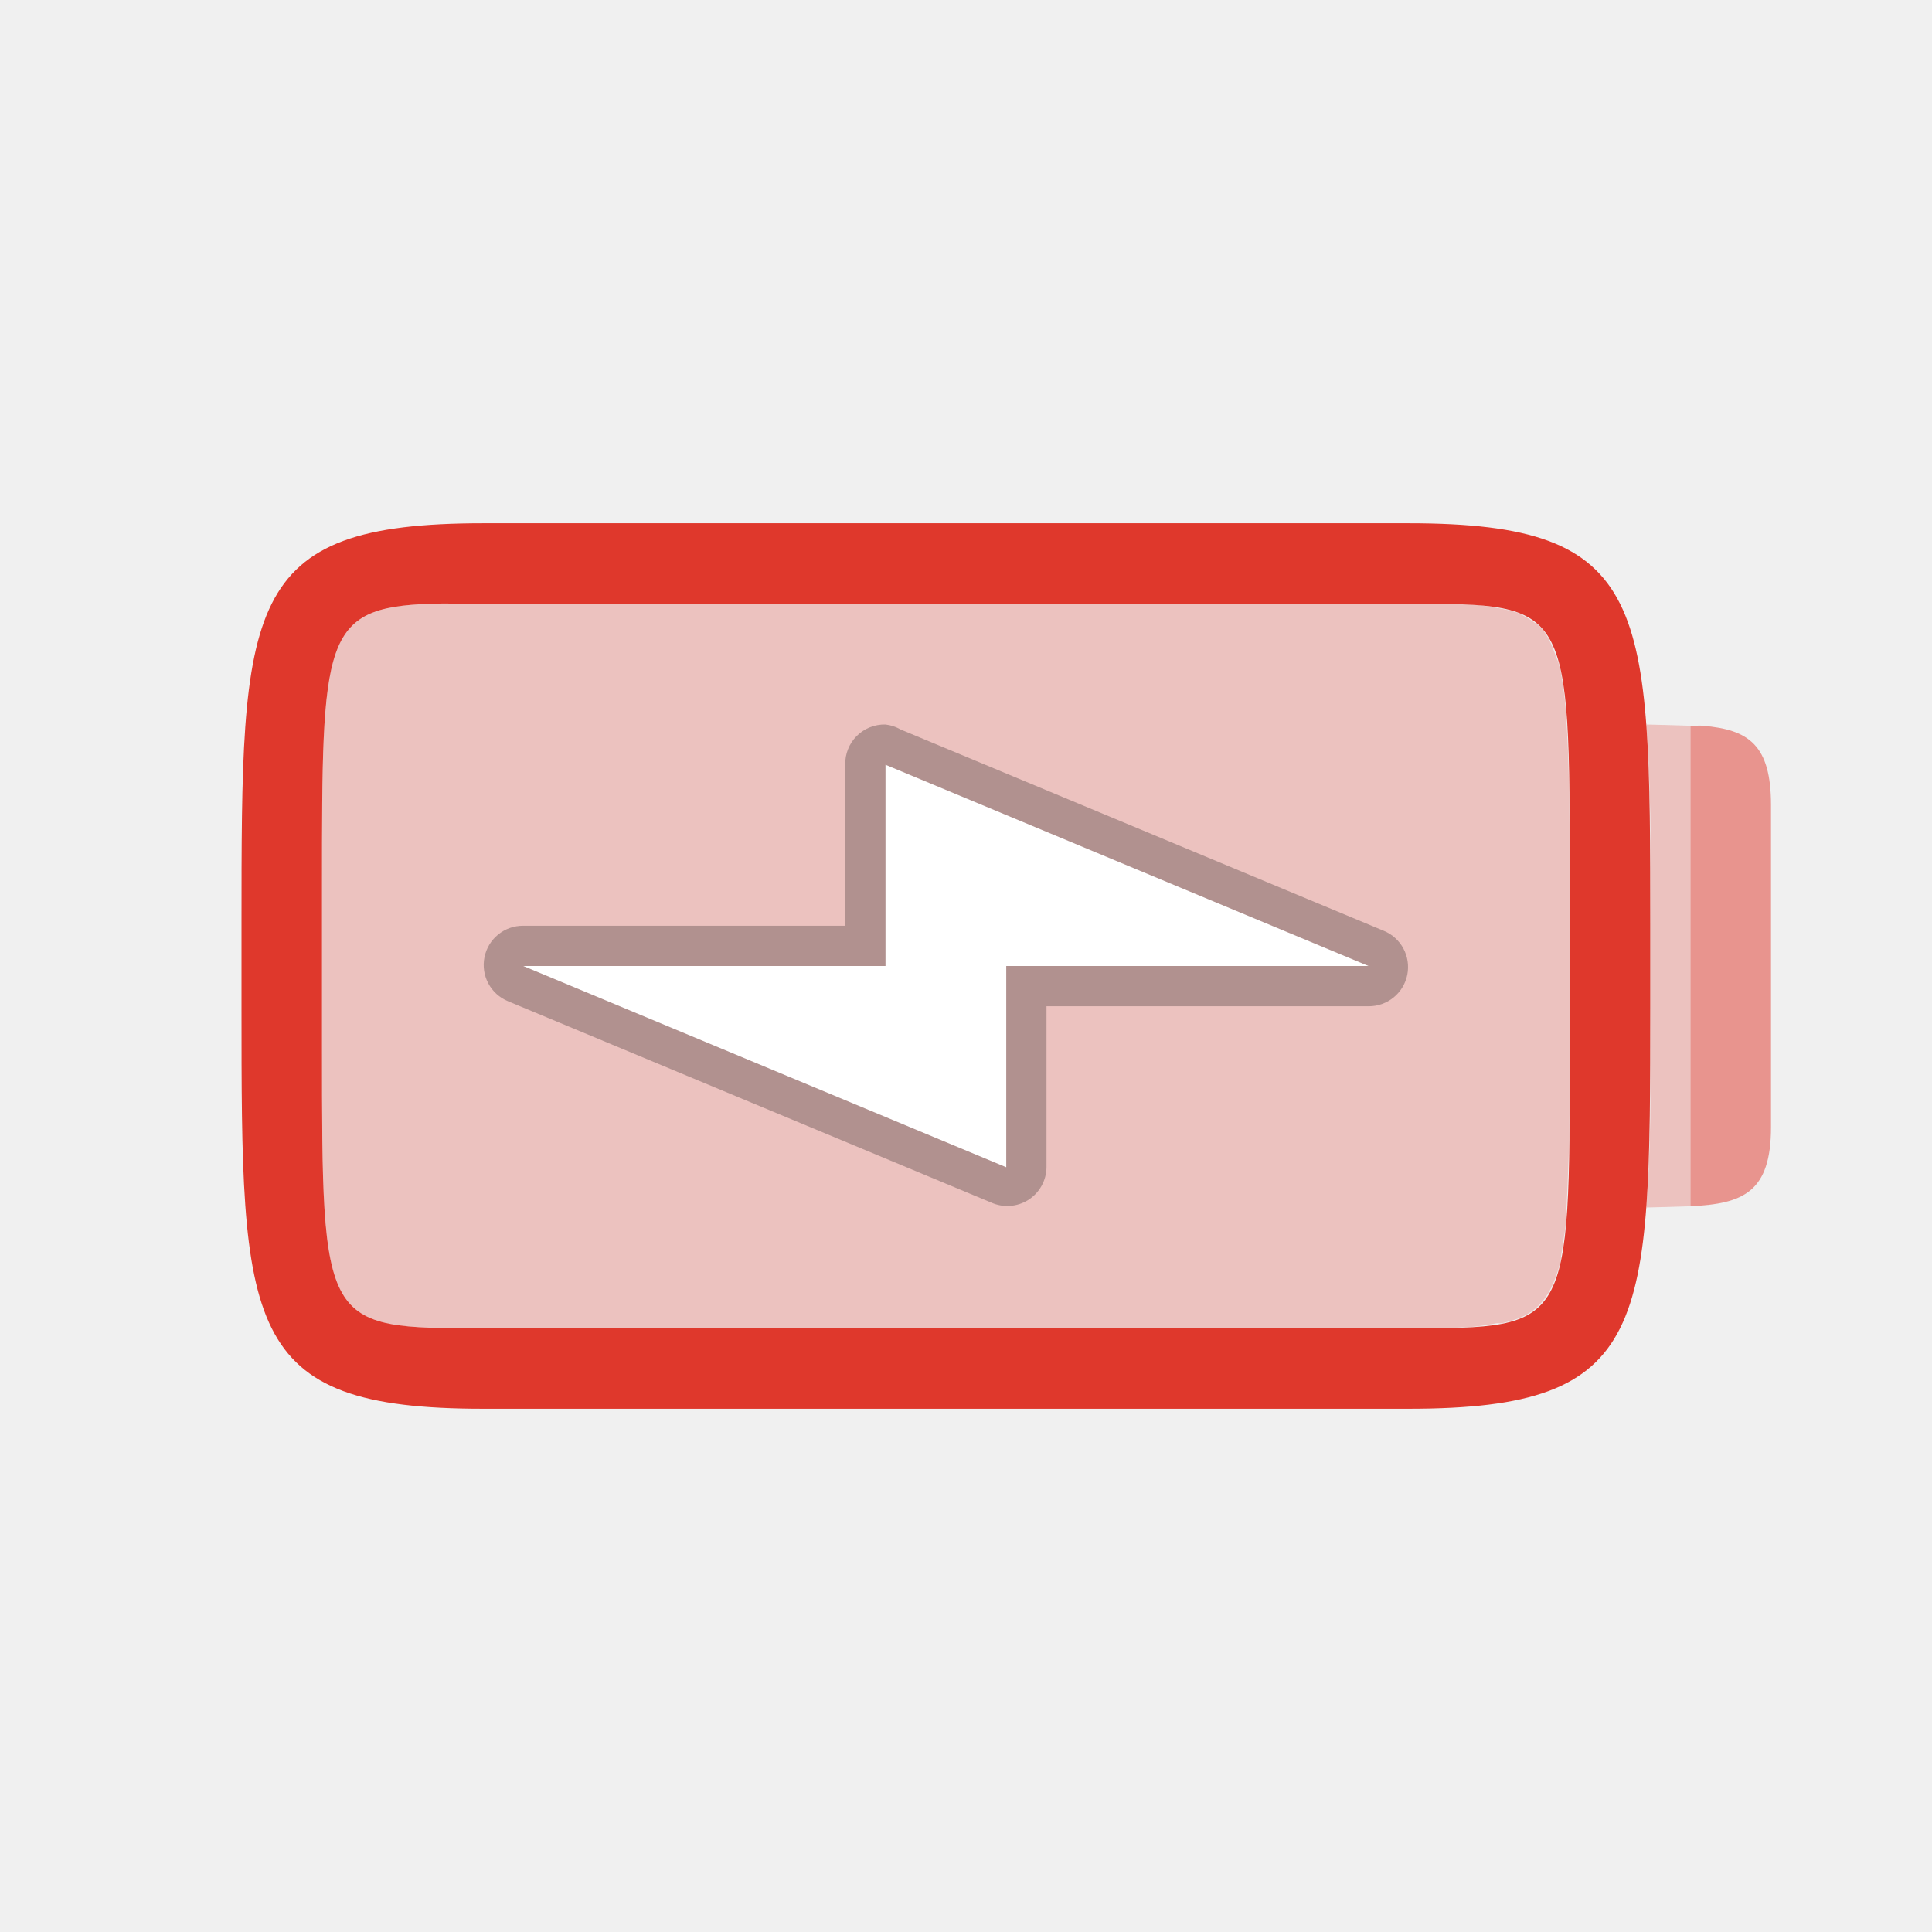
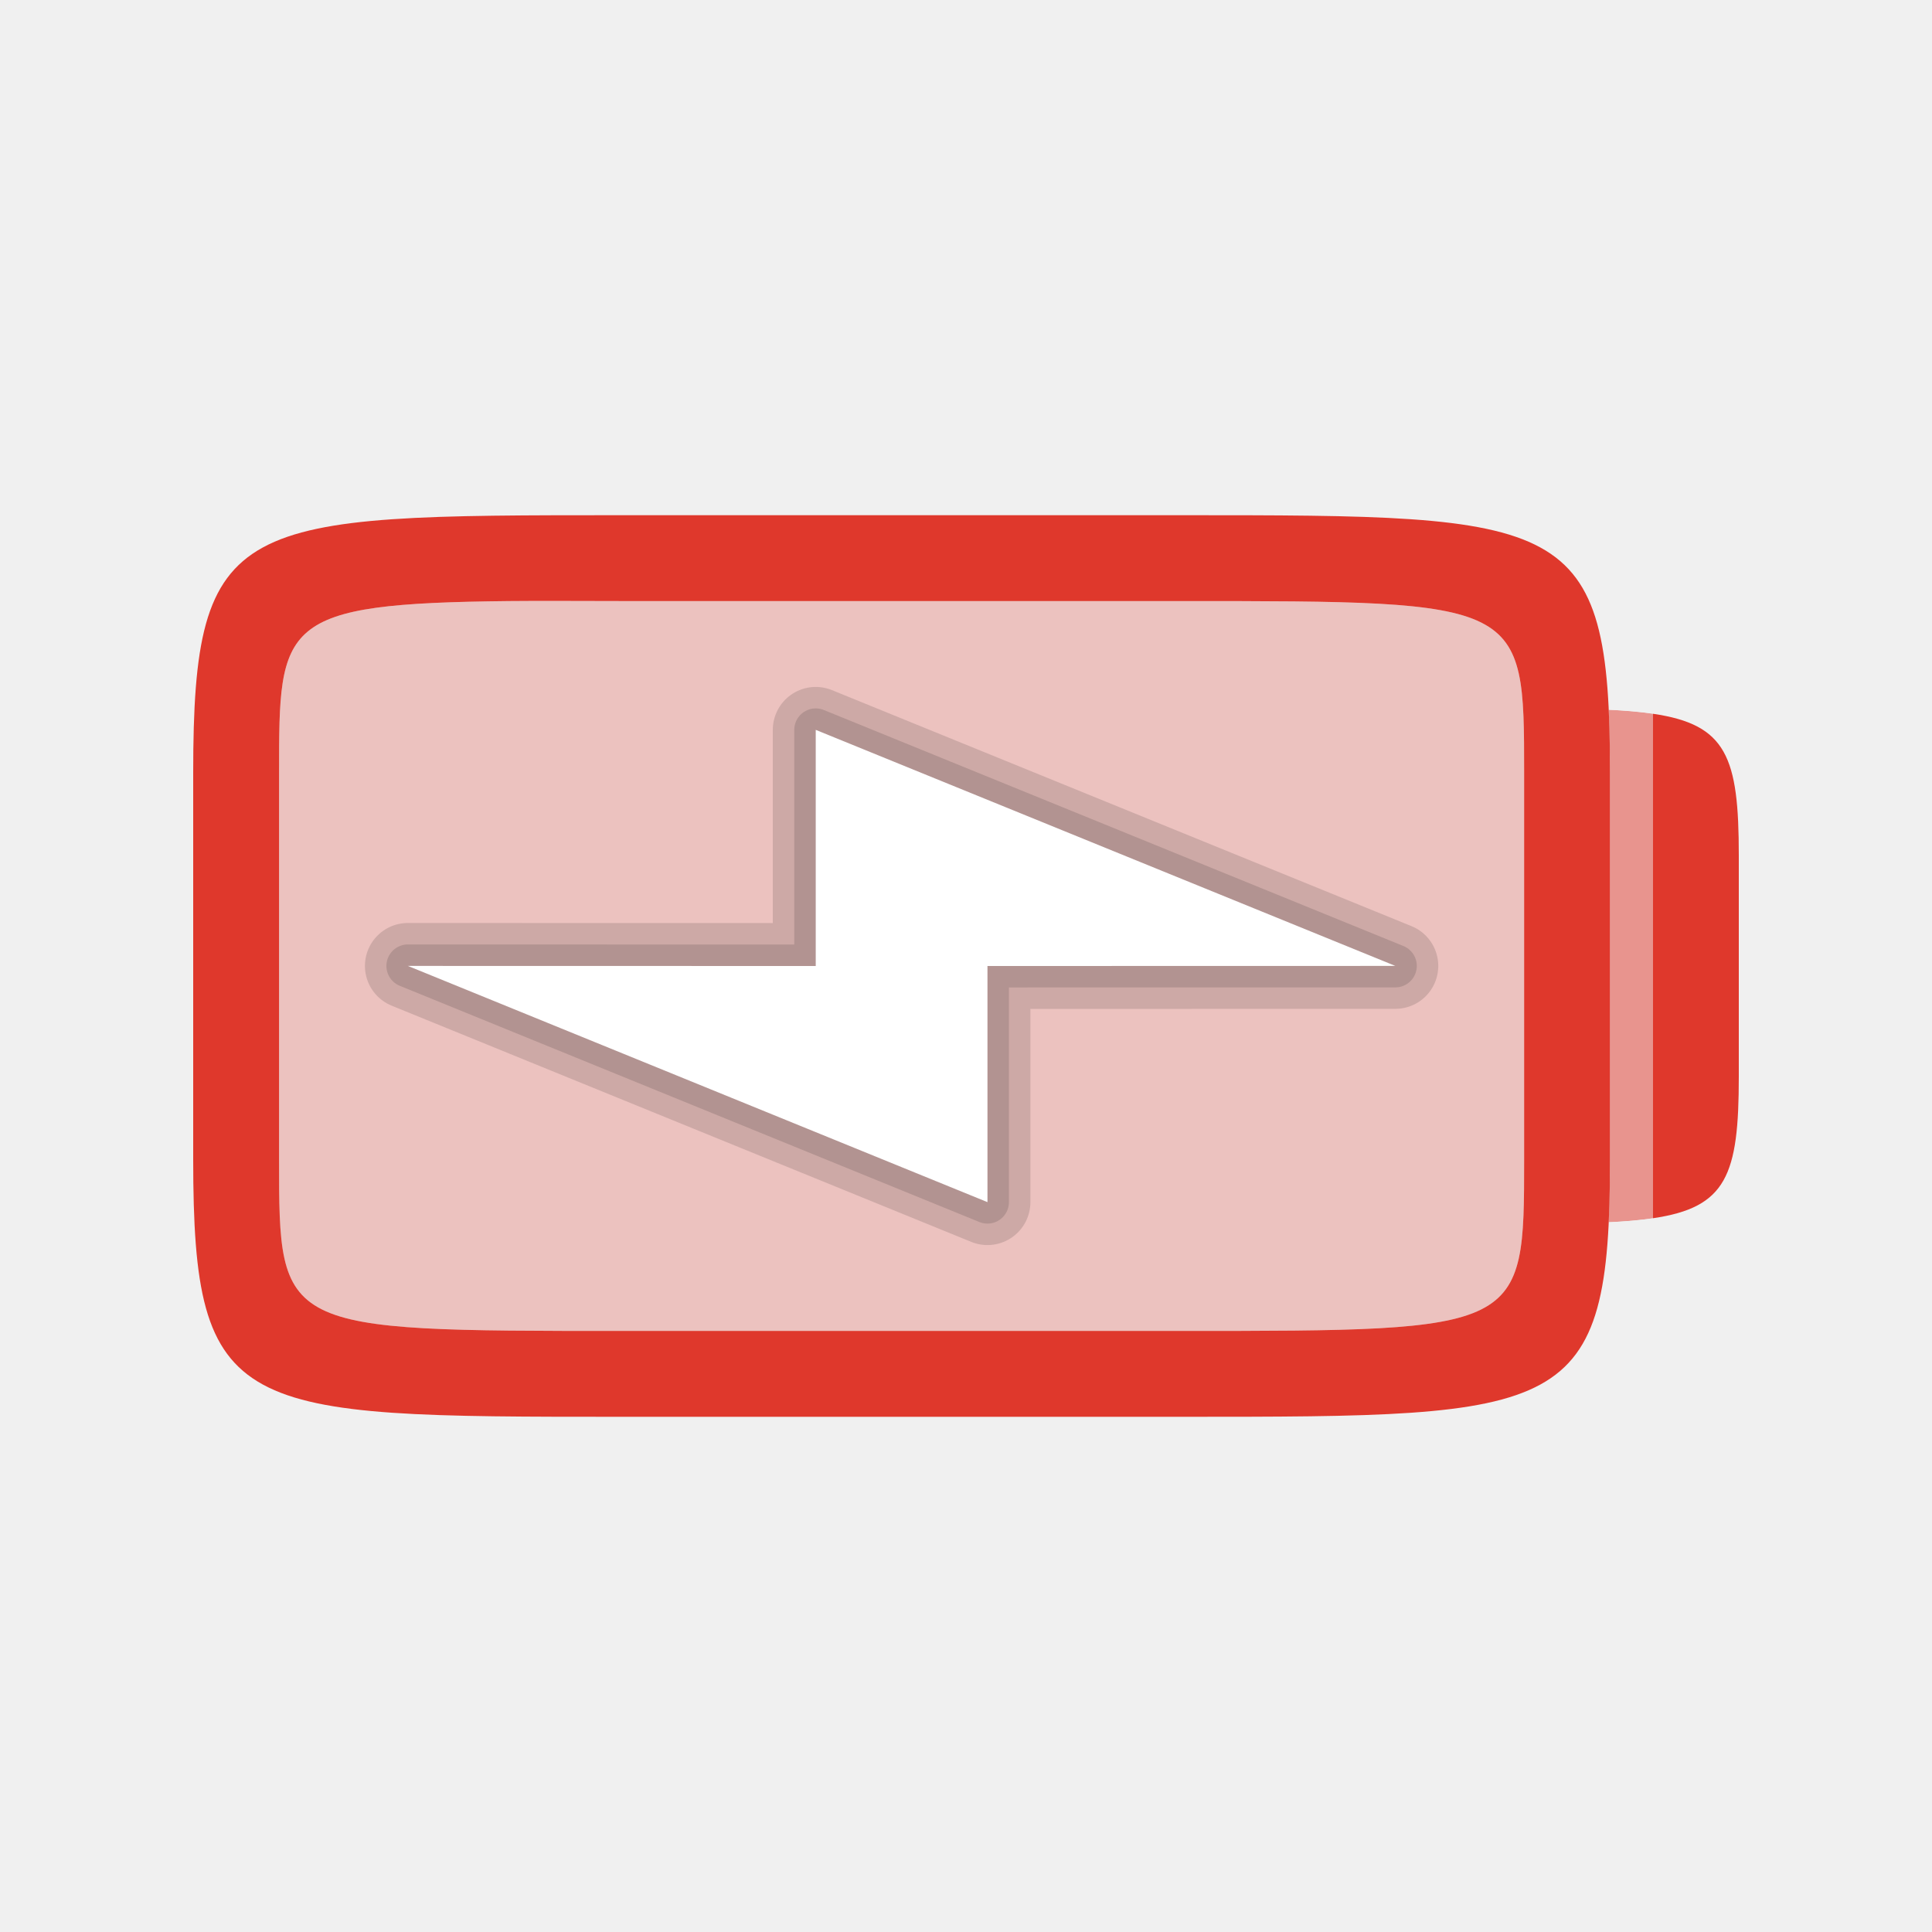
- <svg xmlns="http://www.w3.org/2000/svg" xmlns:xlink="http://www.w3.org/1999/xlink" width="48" height="48" id="svg3289" version="1.1">
+ <svg xmlns="http://www.w3.org/2000/svg" xmlns:xlink="http://www.w3.org/1999/xlink" width="90" height="90" id="svg3289" version="1.1">
  <defs id="defs3291">
    <linearGradient id="linearGradient3992">
      <stop style="stop-color:#b5b5b5;stop-opacity:1" offset="0" id="stop3994" />
      <stop style="stop-color:#dbdbdb;stop-opacity:1" offset="1" id="stop3996" />
    </linearGradient>
    <linearGradient id="linearGradient3992-5">
      <stop style="stop-color:#b5b5b5;stop-opacity:1" offset="0" id="stop3994-3" />
      <stop style="stop-color:#dbdbdb;stop-opacity:1" offset="1" id="stop3996-0" />
    </linearGradient>
    <linearGradient id="linearGradient3382">
      <stop style="stop-color:#b5b5b5;stop-opacity:1" offset="0" id="stop3384" />
      <stop style="stop-color:#dbdbdb;stop-opacity:1" offset="1" id="stop3386" />
    </linearGradient>
    <linearGradient id="linearGradient4091">
      <stop id="stop4093" offset="0" style="stop-color:#dbdbdb;stop-opacity:1;" />
      <stop id="stop4095" offset="1" style="stop-color:#b5b5b5;stop-opacity:1;" />
    </linearGradient>
    <linearGradient id="linearGradient3468">
      <stop id="stop3470" offset="0" style="stop-color:#dbdbdb;stop-opacity:1;" />
      <stop id="stop3472" offset="1" style="stop-color:#b5b5b5;stop-opacity:1;" />
    </linearGradient>
    <linearGradient xlink:href="#linearGradient3992-7" id="linearGradient4732" gradientUnits="userSpaceOnUse" gradientTransform="matrix(2,0,0,2,-392,-396.7244)" x1="208" y1="215.862" x2="208" y2="204.862" />
    <linearGradient id="linearGradient3992-7">
      <stop style="stop-color:#b5b5b5;stop-opacity:1" offset="0" id="stop3994-6" />
      <stop style="stop-color:#dbdbdb;stop-opacity:1" offset="1" id="stop3996-7" />
    </linearGradient>
+     <linearGradient xlink:href="#linearGradient3775" id="linearGradient4158" gradientUnits="userSpaceOnUse" gradientTransform="matrix(2,0,0,1.986111,-1983,-647.3056)" x1="1001.127" y1="332" x2="1001.127" y2="344" />
    <linearGradient id="linearGradient3992-54">
      <stop style="stop-color:#b5b5b5;stop-opacity:1" offset="0" id="stop3994-9" />
      <stop style="stop-color:#dbdbdb;stop-opacity:1" offset="1" id="stop3996-5" />
    </linearGradient>
    <linearGradient id="linearGradient3613">
      <stop style="stop-color:#b5b5b5;stop-opacity:1" offset="0" id="stop3615" />
      <stop style="stop-color:#dbdbdb;stop-opacity:1" offset="1" id="stop3617" />
    </linearGradient>
    <linearGradient xlink:href="#linearGradient3775" id="linearGradient3773" gradientUnits="userSpaceOnUse" gradientTransform="matrix(1,0,0,-1,799.5,596)" x1="76" y1="41" x2="76" y2="7" />
    <linearGradient id="linearGradient3775">
      <stop id="stop3777" offset="0" style="stop-color:#494949;stop-opacity:1" />
      <stop id="stop3779" offset="1" style="stop-color:#575757;stop-opacity:1" />
    </linearGradient>
    <linearGradient y2="7" x2="76" y1="41" x1="76" gradientTransform="matrix(0.5,0,0,-0.5,998.6795,340.481)" gradientUnits="userSpaceOnUse" id="linearGradient3796" xlink:href="#linearGradient3775" />
+     <clipPath clipPathUnits="userSpaceOnUse" id="clipPath3076">
+       <rect style="opacity:0.5;color:#000000;fill:#ff00ff;fill-opacity:1;fill-rule:nonzero;stroke:none;stroke-width:6;marker:none;visibility:visible;display:inline;overflow:visible;enable-background:accumulate" id="rect3078" width="6.5" height="32.5" x="951.5" y="312" />
+     </clipPath>
+     <clipPath clipPathUnits="userSpaceOnUse" id="clipPath3969">
+       <path style="opacity:0.676;color:#000000;fill:#ff00ff;fill-opacity:1;fill-rule:nonzero;stroke:none;stroke-width:6;marker:none;visibility:visible;display:inline;overflow:visible;enable-background:accumulate" d="m 958.859,349 c -5.359,0.055 -5.359,0.5 -5.359,4 l 0,9 c 0,4 0,4 8,4 l 13,0 c 8,0 8,0 8,-4 l 0,-9 c 0,-4 0,-4 -8,-4 l -13,0 c -1,0 -1.875,-0.008 -2.641,0 z" id="path3971" />
+     </clipPath>
+     <clipPath clipPathUnits="userSpaceOnUse" id="clipPath3973">
+       <path style="opacity:0.676;color:#000000;fill:#ff00ff;fill-opacity:1;fill-rule:nonzero;stroke:none;stroke-width:6;marker:none;visibility:visible;display:inline;overflow:visible;enable-background:accumulate" d="m 984.469,351.531 c 0.021,0.447 0.031,0.929 0.031,1.469 l 0,9 c 0,0.54 -0.01,1.021 -0.031,1.469 0.392,-0.018 0.732,-0.05 1.031,-0.094 l 0,-11.75 c -0.299,-0.044 -0.639,-0.075 -1.031,-0.094 z" id="path3975" />
+     </clipPath>
  </defs>
-   <g id="layer1" transform="translate(0,-1004.362)">
+   <g id="layer1" transform="translate(0,-962.3622)">
    <g style="display:inline" transform="translate(-789,604.3622)" id="g4451">
      <g transform="matrix(2,0,0,2,-1195,-252)" id="g4401" style="display:inline">
-         <rect y="326" x="-1016" height="24" width="24" id="rect4403" style="fill:none;stroke:none" transform="scale(-1,1)" />
-         <path style="opacity:0.25;fill:#df382c;fill-opacity:1;stroke:none;display:inline" d="M 10.688 15 C 8.008 15.096 8 15.875 8 22 L 8 26 C 8 33 8 33 12 33 L 15 33 L 35 33 C 35.617 33 36.09 32.997 36.531 32.969 C 36.767 32.955 36.995 32.907 37.188 32.875 C 37.225 32.869 37.276 32.883 37.312 32.875 C 37.358 32.866 37.394 32.854 37.438 32.844 C 37.629 32.796 37.789 32.739 37.938 32.656 C 38.085 32.573 38.205 32.472 38.312 32.344 C 38.422 32.215 38.518 32.059 38.594 31.875 C 38.664 31.707 38.735 31.503 38.781 31.281 L 38.781 31.219 C 38.804 31.099 38.823 30.946 38.844 30.812 C 38.863 30.67 38.892 30.537 38.906 30.375 C 38.908 30.346 38.905 30.31 38.906 30.281 C 38.93 29.837 38.949 29.394 38.969 28.844 C 39.001 28.066 39 27.191 39 26.219 L 39 26 L 39 22 L 39 21.625 C 39 20.655 38.993 19.799 38.969 19.031 C 38.953 18.516 38.932 18.111 38.906 17.688 C 38.882 17.398 38.852 17.137 38.812 16.906 C 38.801 16.841 38.795 16.782 38.781 16.719 C 38.763 16.628 38.741 16.55 38.719 16.469 C 38.705 16.415 38.676 16.363 38.656 16.312 C 38.558 16.01 38.448 15.772 38.281 15.594 C 38.271 15.583 38.261 15.573 38.25 15.562 C 38.23 15.541 38.209 15.52 38.188 15.5 C 38.17 15.485 38.144 15.482 38.125 15.469 C 38.064 15.426 38.005 15.381 37.938 15.344 C 37.861 15.301 37.773 15.252 37.688 15.219 C 37.569 15.176 37.453 15.152 37.312 15.125 C 37.031 15.07 36.695 15.014 36.312 15 C 35.93 14.986 35.5 15 35 15 L 15 15 L 12 15 C 11.5 15 11.07 14.986 10.688 15 z M 40.906 18 C 40.908 18.021 40.905 18.041 40.906 18.062 C 40.952 18.71 40.98 19.412 41 20.219 C 41.013 21.057 41 21.972 41 23 L 41 25 C 41 26 41.012 26.898 41 27.719 C 41 27.737 41 27.763 41 27.781 C 40.988 28.574 40.952 29.3 40.906 29.938 C 40.905 29.956 40.908 29.982 40.906 30 C 41.27 29.994 41.636 29.979 42 29.969 L 42 18.031 C 41.636 18.021 41.27 18.006 40.906 18 z " transform="matrix(0.5,0,0,0.5,992,326)" id="path4405-0" />
-         <path style="opacity:1;fill:#df382c;fill-opacity:1;stroke:none;display:inline" d="M 12,13 C 6,13 6,15 6,23 l 0,2 c 0,8 0,10 6,10 l 23,0 c 6,0 6,-2 6,-10 l 0,-2 c 0,-8 0,-10 -6,-10 z m -1.312,2 C 11.07,14.986 11.5,15 12,15 l 23,0 c 4,0 4,0 4,7 l 0,4 c 0,7 0,7 -4,7 L 12,33 C 8,33 8,33 8,26 l 0,-4 c 0,-6.125 0.008,-6.904 2.688,-7 z" transform="matrix(0.5,0,0,0.5,992,326)" id="path4394" />
-         <path style="opacity:0.5;color:#000000;fill:#df382c;fill-opacity:1;fill-rule:nonzero;stroke:none;stroke-width:2;marker:none;visibility:visible;display:inline;overflow:visible;enable-background:accumulate" d="M 1013.156,335.016 C 1013.719,335.063 1014,335.25 1014,336 l 0,4 c 0,0.809 -0.345,0.955 -1,0.984 l 0,-5.969 c 0.048,0.002 0.112,-0.004 0.156,0 z" id="rect4419" />
-         <path style="opacity:0.25;fill:#000000;fill-opacity:1;stroke:none;display:inline" id="path3049" d="m 1003,335 a 0.487,0.487 0 0 0 -0.5,0.5 l 0,2 -4,0 a 0.487,0.487 0 0 0 -0.188,0.938 l 6,2.5 A 0.487,0.487 0 0 0 1005,340.5 l 0,-2 4,0 a 0.487,0.487 0 0 0 0.188,-0.938 l -6,-2.5 A 0.487,0.487 0 0 0 1003,335 z" />
-         <path id="path3847" d="m 1009,338 -6,-2.5 0,2.5 -4.5,0 6,2.5 0,-2.5 z" style="fill:#ffffff;fill-opacity:1;stroke:none;display:inline" />
+         <path transform="translate(45,-30)" clip-path="url(#clipPath3969)" d="m 984.469,351.531 c 0.021,0.447 0.031,0.929 0.031,1.469 l 0,9 c 0,0.54 -0.01,1.021 -0.031,1.469 2.642,-0.124 3.031,-0.698 3.031,-3.391 l 0,-5.156 c 0,-2.692 -0.389,-3.267 -3.031,-3.391 z M 961.5,347 c -9,0 -10,0 -10,6 l 0,9 c 0,6 1,6 10,6 l 13,0 c 9,0 10,0 10,-6 l 0,-9 c 0,-6 -1,-6 -10,-6 z" style="opacity:0.25;fill:#df382c;fill-opacity:1;stroke:none;display:inline" id="path3967" />
+         <rect y="305" x="-1037" height="45" width="45" id="rect4403-3" style="fill:none;stroke:none;display:inline" transform="scale(-1,1)" />
+         <path id="path3804" style="opacity:0.5;fill:#df382c;fill-opacity:1;stroke:none;display:inline" d="m 984.469,351.531 c 0.021,0.447 0.031,0.929 0.031,1.469 l 0,9 c 0,0.54 -0.01,1.021 -0.031,1.469 2.642,-0.124 3.031,-0.698 3.031,-3.391 l 0,-5.156 c 0,-2.692 -0.389,-3.267 -3.031,-3.391 z M 961.5,347 c -9,0 -10,0 -10,6 l 0,9 c 0,6 1,6 10,6 l 13,0 c 9,0 10,0 10,-6 l 0,-9 c 0,-6 -1,-6 -10,-6 z" clip-path="url(#clipPath3973)" transform="translate(45,-30)" />
+         <path style="opacity:0.676;color:#000000;fill:#ff00ff;fill-opacity:1;fill-rule:nonzero;stroke:none;stroke-width:6;marker:none;visibility:visible;display:inline;overflow:visible;enable-background:accumulate" d="m 1030.516,351.625 c 0.208,0.031 0.395,0.077 0.562,0.125 -0.167,-0.048 -0.356,-0.094 -0.562,-0.125 z" id="path3094" />
+         <path style="opacity:0.676;color:#000000;fill:#ff00ff;fill-opacity:1;fill-rule:nonzero;stroke:none;stroke-width:6;marker:none;visibility:visible;display:inline;overflow:visible;enable-background:accumulate" d="m 1032.438,353.687 c 0.014,0.141 0.039,0.277 0.047,0.438 -0.01,-0.16 -0.033,-0.297 -0.047,-0.438 z" id="path3092" />
+         <path style="opacity:0.676;color:#000000;fill:#ff00ff;fill-opacity:1;fill-rule:nonzero;stroke:none;stroke-width:6;marker:none;visibility:visible;display:inline;overflow:visible;enable-background:accumulate" d="m 1032.485,360.875 c -0.01,0.161 -0.033,0.296 -0.047,0.438 0.014,-0.141 0.039,-0.278 0.047,-0.438 z" id="path3090" />
+         <path style="opacity:0.676;color:#000000;fill:#ff00ff;fill-opacity:1;fill-rule:nonzero;stroke:none;stroke-width:6;marker:none;visibility:visible;display:inline;overflow:visible;enable-background:accumulate" d="m 1031.078,363.25 c -0.168,0.048 -0.355,0.094 -0.562,0.125 0.207,-0.031 0.396,-0.077 0.562,-0.125 z" id="path3868" />
+         <path style="opacity:1;fill:#df382c;fill-opacity:1;stroke:none;display:inline" clip-path="none" d="m 1006.5,317 c -9,0 -10,0 -10,6 l 0,9 c 0,6 1,6 10,6 l 13,0 c 9,0 10,0 10,-6 l 0,-9 c 0,-6 -1,-6 -10,-6 l -13,0 z m -2.641,2 c 0.766,-0.008 1.641,0 2.641,0 l 13,0 c 8,0 8,0 8,4 l 0,9 c 0,4 0,4 -8,4 l -13,0 c -8,0 -8,0 -8,-4 l 0,-9 c 0,-3.5 0,-3.945 5.359,-4 z" id="path3810" />
+         <path style="opacity:1;fill:#df382c;fill-opacity:1;stroke:none;display:inline" d="m 1030.5,321.625 0,11.75 c 1.716,-0.251 2,-1.004 2,-3.297 l 0,-5.156 c 0,-2.293 -0.284,-3.046 -2,-3.297 z" id="path3820" />
+         <g style="display:inline" id="g4038">
+           <path style="opacity:0.13;fill:none;stroke:#000000;stroke-width:2;stroke-linecap:butt;stroke-linejoin:round;stroke-miterlimit:4;stroke-dasharray:none;display:inline" d="M 1024.5,327.498 1011,322 l 0,5.5 -9.5,-0.002 13.5,5.502 0,-5.5 z" id="path4036" />
+           <path id="path4034" d="M 1024.5,327.498 1011,322 l 0,5.5 -9.5,-0.002 13.5,5.502 0,-5.5 z" style="opacity:0.13;fill:none;stroke:#000000;stroke-linecap:butt;stroke-linejoin:round;display:inline" />
+           <path style="fill:#ffffff;fill-opacity:1;stroke:none;display:inline" d="M 1024.5,327.498 1011,322 l 0,5.5 -9.5,-0.002 13.5,5.502 0,-5.5 z" id="path3847" />
+         </g>
      </g>
    </g>
  </g>
</svg>
